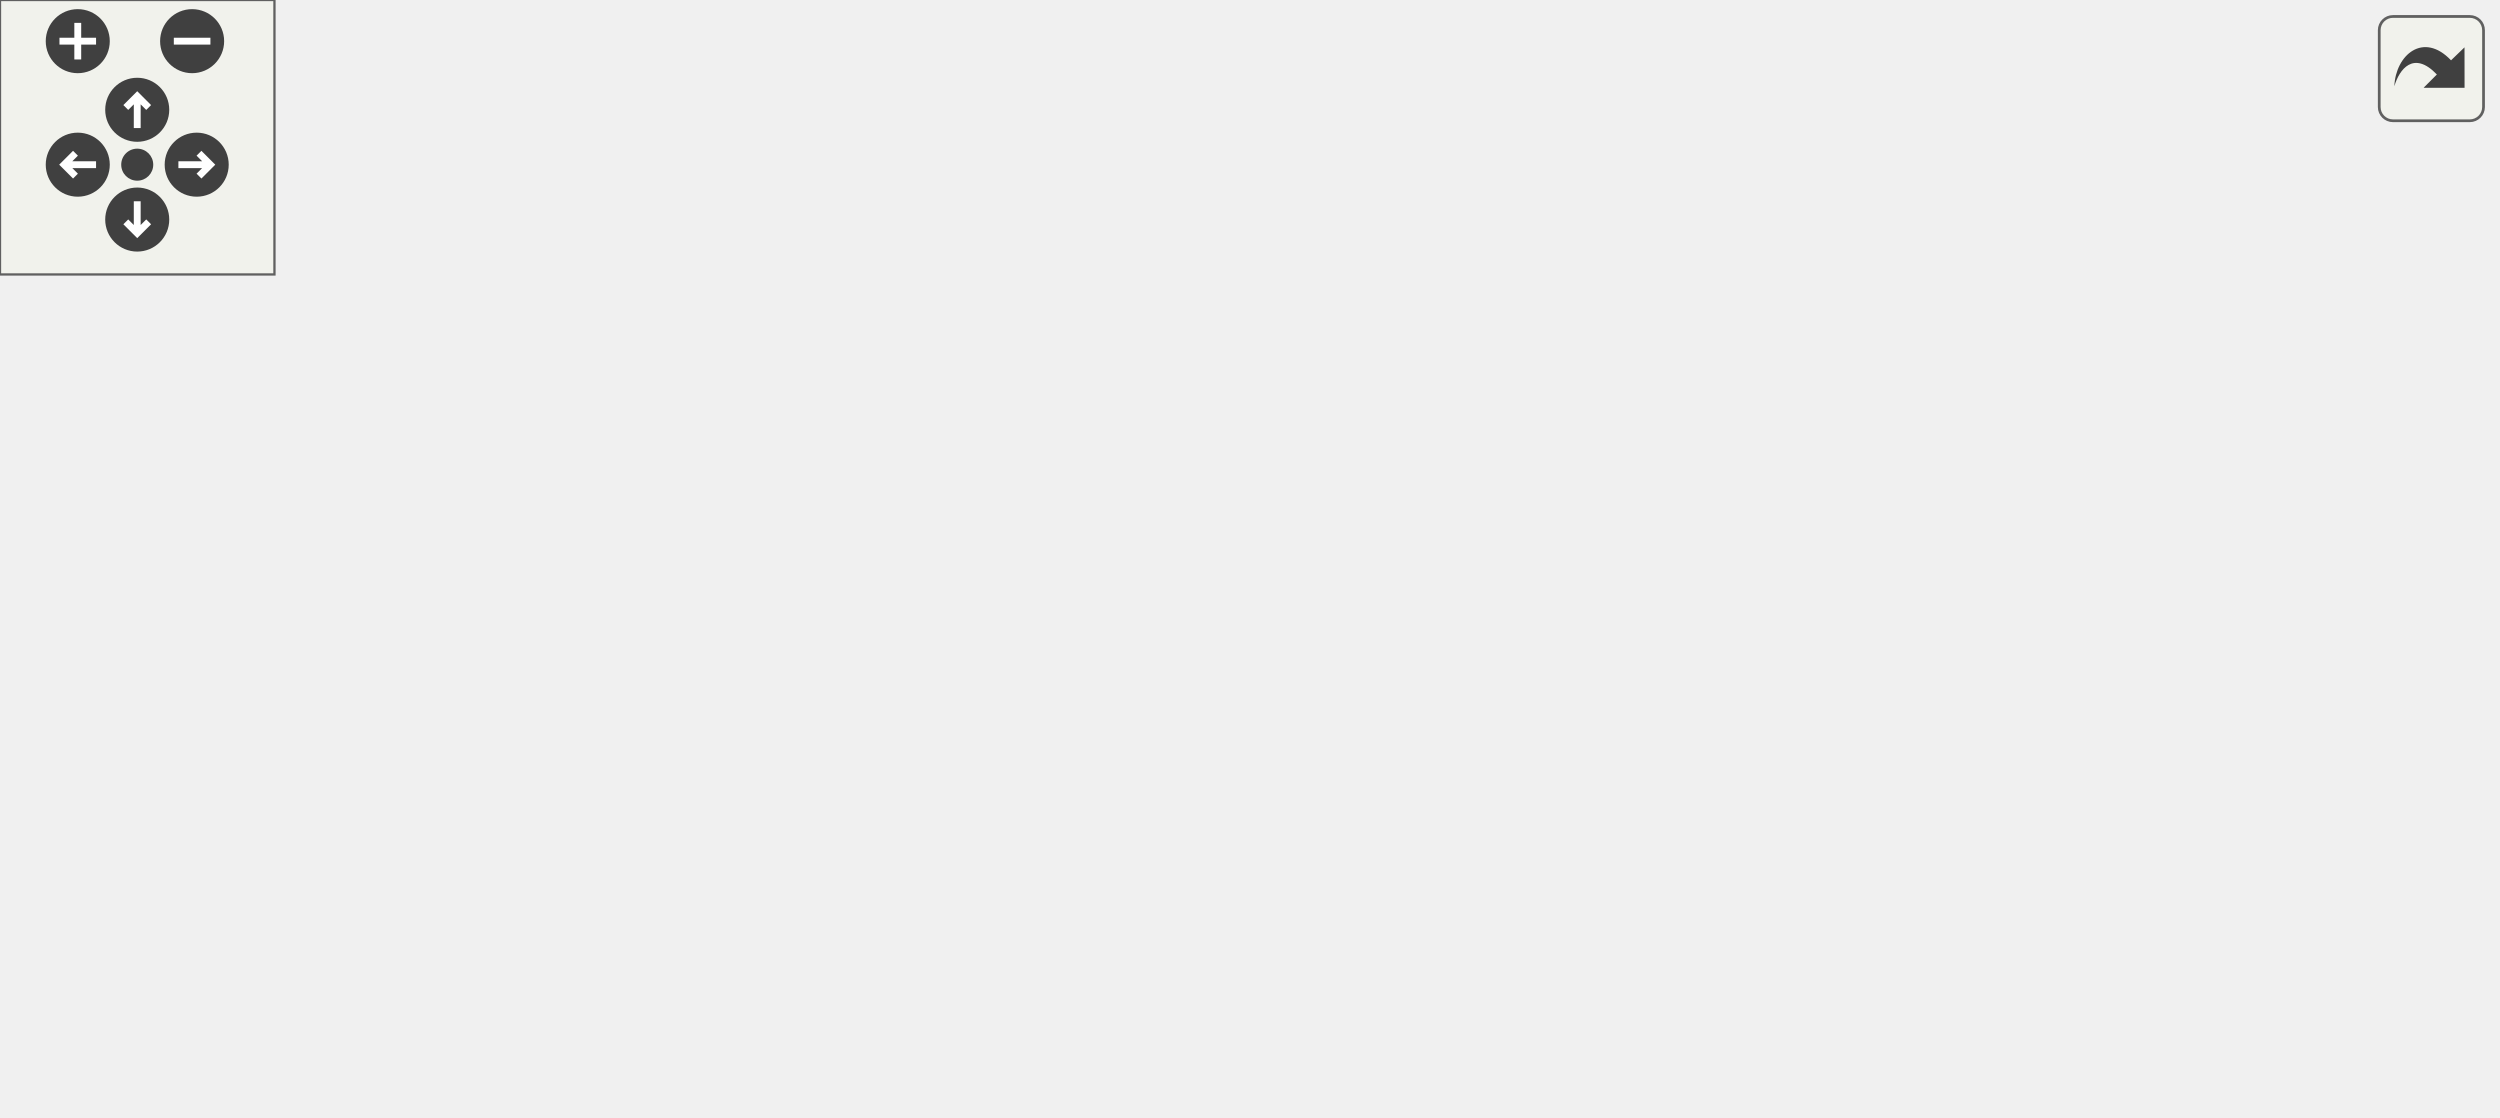
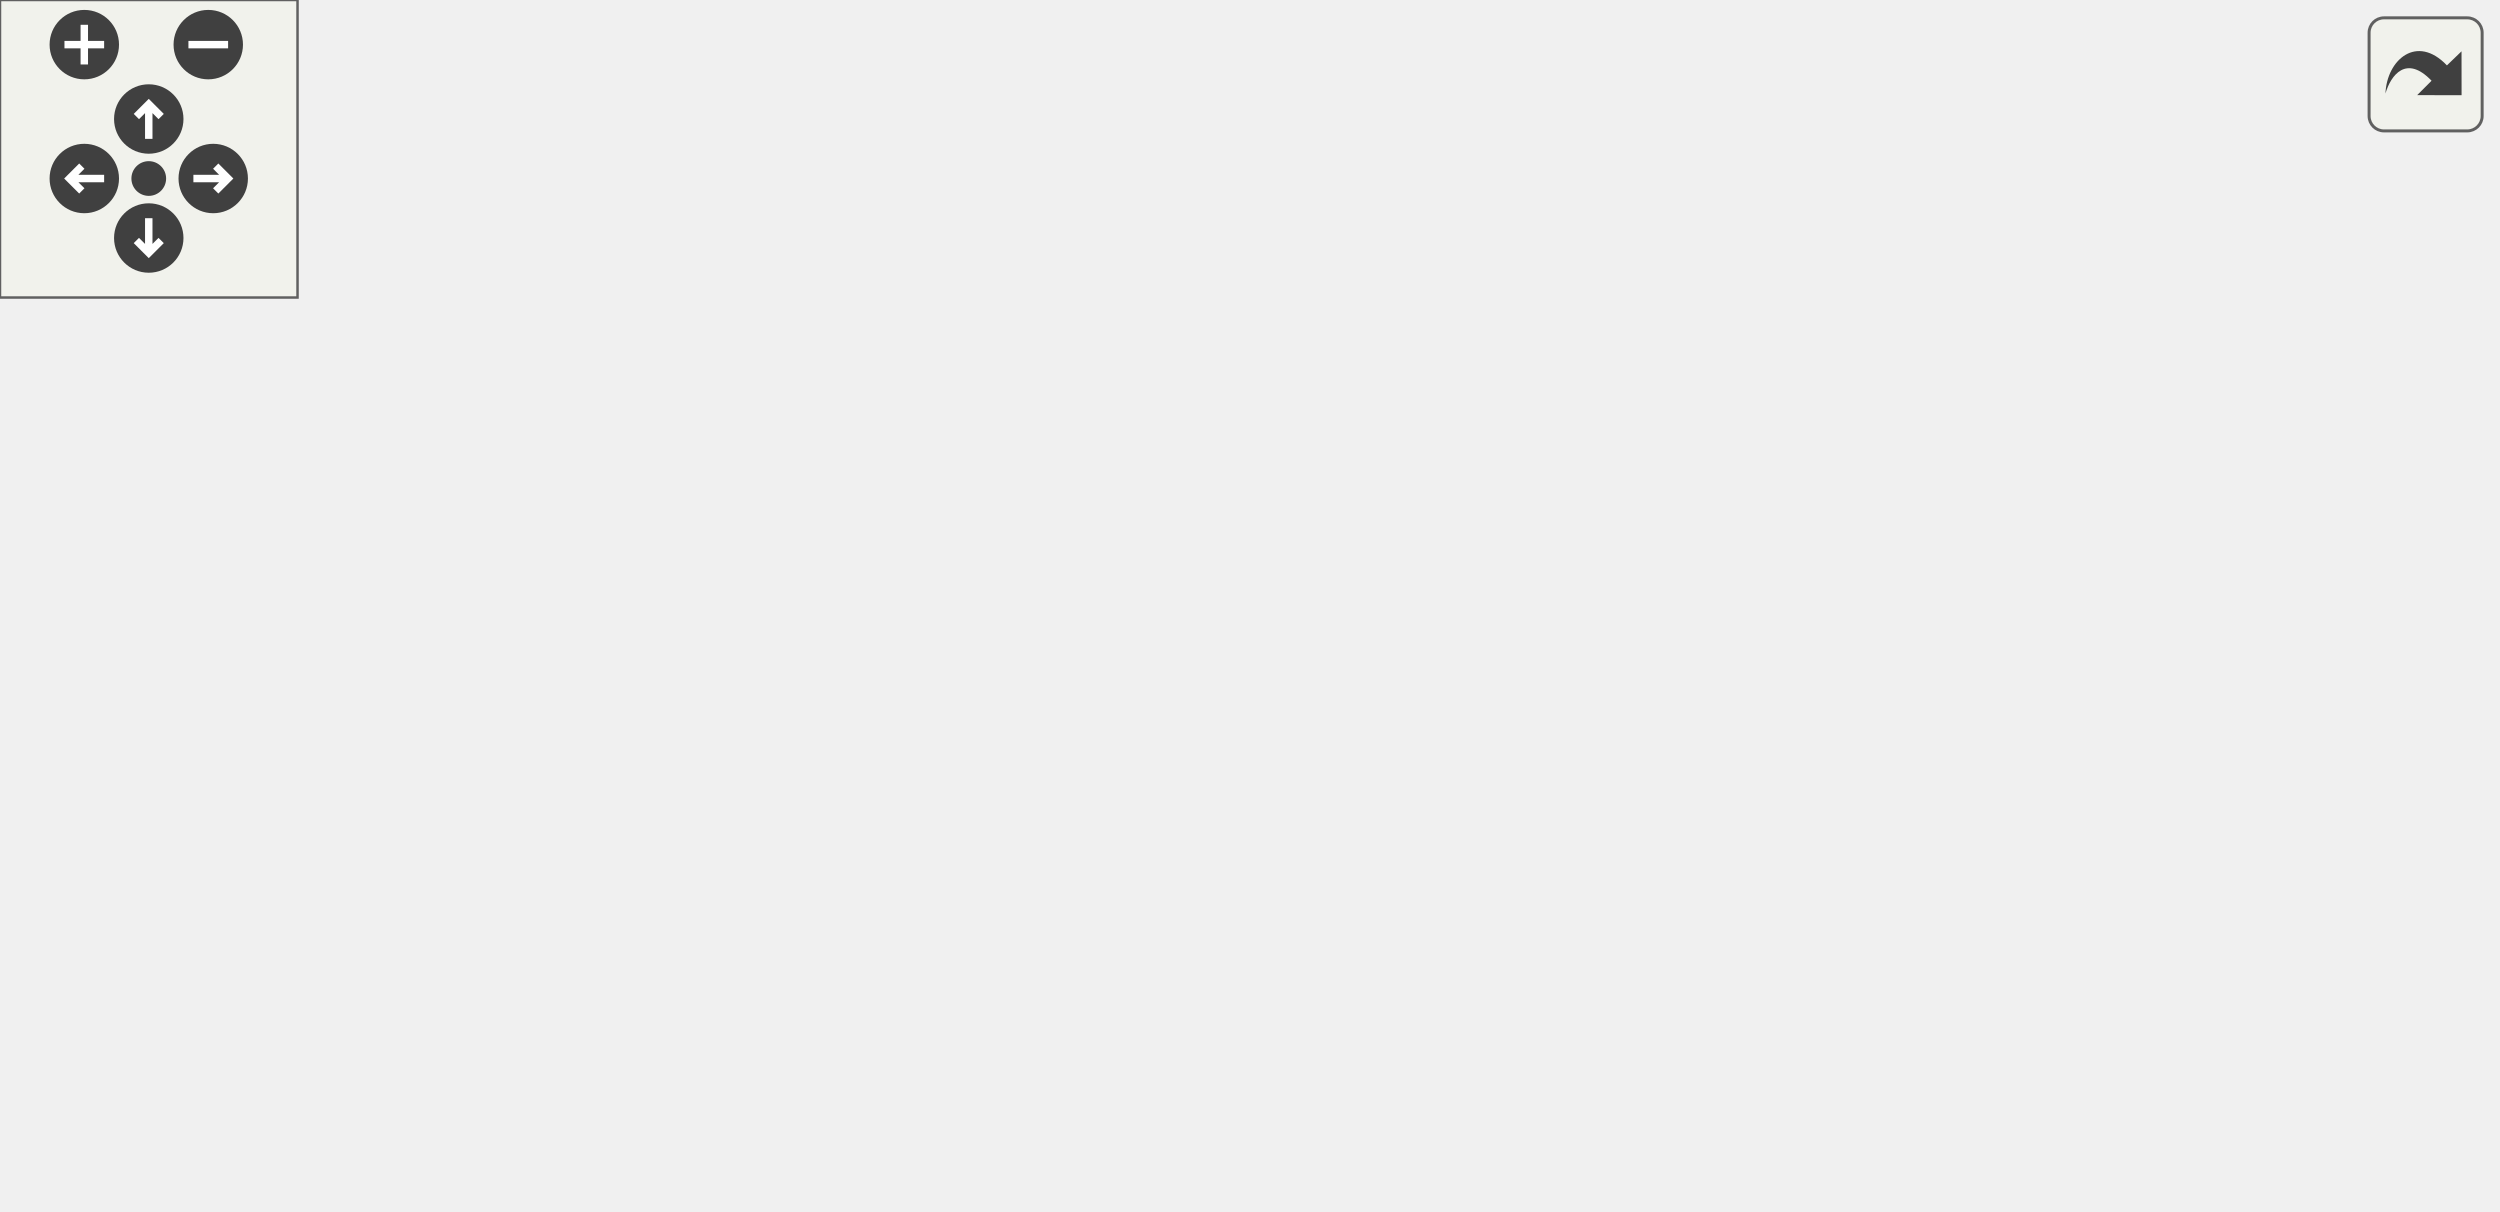
<svg xmlns="http://www.w3.org/2000/svg" xmlns:xlink="http://www.w3.org/1999/xlink" id="main" version="1.1" xml:space="preserve">
  <style type="text/css">
.edge:hover path { stroke: red; }
.edge:hover polygon { stroke: red; fill: red; }
</style>
  <defs>
    <circle id="rim" cx="0" cy="0" r="7" />
    <circle id="rim2" cx="0" cy="0" r="3.5" />
    <g id="zoomPlus">
      <use xlink:href="#rim" fill="#404040">
        <set attributeName="fill" to="#808080" begin="zoomplus.mouseover" end="zoomplus.mouseout" />
      </use>
      <path d="M-4,0h8M0,-4v8" fill="none" stroke="white" stroke-width="1.5" pointer-events="none" />
    </g>
    <g id="zoomMin">
      <use xlink:href="#rim" fill="#404040">
        <set attributeName="fill" to="#808080" begin="zoomminus.mouseover" end="zoomminus.mouseout" />
      </use>
      <path d="M-4,0h8" fill="none" stroke="white" stroke-width="1.5" pointer-events="none" />
    </g>
    <g id="dirArrow">
      <path fill="none" stroke="white" stroke-width="1.5" d="M0,-3.0v7 M-2.5,-0.5L0,-3.0L2.5,-0.5" />
    </g>
    <g id="resetDef">
      <use xlink:href="#rim2" fill="#404040">
        <set attributeName="fill" to="#808080" begin="reset.mouseover" end="reset.mouseout" />
      </use>
    </g>
  </defs>
  <svg id="graph" class="graph">
    <g id="viewport">
      <g id="node1" class="node">
-         <polygon fill="#bfbfbf" stroke="#000000" points="245.729,-165.5 245.729,-183.5 340.655,-183.5 340.655,-165.5 245.729,-165.5" />
-         <text text-anchor="middle" x="293.192" y="-171.5" font-family="Helvetica,sans-Serif" font-size="10.00" fill="#000000">src/mainwindow.h</text>
+         <polygon fill="#bfbfbf" stroke="#000000" points="178.052,-165.5 178.052,-183.5 272.978,-183.5 272.978,-165.5 178.052,-165.5" />
+         <text text-anchor="middle" x="225.515" y="-171.5" font-family="Helvetica,sans-Serif" font-size="10.00" fill="#000000">src/mainwindow.h</text>
      </g>
      <g id="node2" class="node">
        <g id="a_node2">
-           <a xlink:href="configdialog_8h.html" target="_top" xlink:title="src/configdialog.h">
-             <polygon fill="none" stroke="#000000" points="151.281,-110.5 151.281,-128.5 245.103,-128.5 245.103,-110.5 151.281,-110.5" />
-             <text text-anchor="middle" x="198.192" y="-116.5" font-family="Helvetica,sans-Serif" font-size="10.00" fill="#000000">src/configdialog.h</text>
+           <a xlink:href="main_8cpp.html" target="_top" xlink:title="main/main.cpp">
+             <polygon fill="none" stroke="#000000" points="0,-110.5 0,-128.5 81.029,-128.5 81.029,-110.5 0,-110.5" />
+             <text text-anchor="middle" x="40.515" y="-116.5" font-family="Helvetica,sans-Serif" font-size="10.00" fill="#000000">main/main.cpp</text>
          </a>
        </g>
      </g>
      <g id="edge1" class="edge">
-         <path fill="none" stroke="#191970" d="M268.546,-160.231C251.294,-150.244 228.762,-137.199 213.903,-128.596" />
-         <polygon fill="#191970" stroke="#191970" points="267.097,-163.436 277.505,-165.418 270.604,-157.379 267.097,-163.436" />
+         <path fill="none" stroke="#191970" d="M185.218,-162.52C150.782,-152.282 101.995,-137.778 70.802,-128.504" />
+         <polygon fill="#191970" stroke="#191970" points="184.383,-165.923 194.966,-165.418 186.378,-159.213 184.383,-165.923" />
      </g>
      <g id="node3" class="node">
        <g id="a_node3">
-           <a xlink:href="configdialog_8cpp.html" target="_top" xlink:title="src/configdialog.cpp">
-             <polygon fill="none" stroke="#000000" points="0,-.5 0,-18.5 104.384,-18.5 104.384,-.5 0,-.5" />
-             <text text-anchor="middle" x="52.192" y="-6.5" font-family="Helvetica,sans-Serif" font-size="10.00" fill="#000000">src/configdialog.cpp</text>
+           <a xlink:href="configdialog_8h.html" target="_top" xlink:title="src/configdialog.h">
+             <polygon fill="none" stroke="#000000" points="178.603,-110.5 178.603,-128.5 272.426,-128.5 272.426,-110.5 178.603,-110.5" />
+             <text text-anchor="middle" x="225.515" y="-116.5" font-family="Helvetica,sans-Serif" font-size="10.00" fill="#000000">src/configdialog.h</text>
          </a>
        </g>
      </g>
-       <g id="edge8" class="edge">
-         <path fill="none" stroke="#191970" d="M235.671,-164.949C206.076,-158.175 170.396,-146.992 142.192,-129 97.524,-100.504 66.895,-41.54 56.294,-18.761" />
-         <polygon fill="#191970" stroke="#191970" points="234.938,-168.372 245.454,-167.081 236.429,-161.532 234.938,-168.372" />
+       <g id="edge2" class="edge">
+         <path fill="none" stroke="#191970" d="M225.515,-155.383C225.515,-146.374 225.515,-136.037 225.515,-128.78" />
+         <polygon fill="#191970" stroke="#191970" points="222.015,-155.418 225.515,-165.418 229.015,-155.418 222.015,-155.418" />
      </g>
-       <g id="node6" class="node">
-         <g id="a_node6">
+       <g id="node4" class="node">
+         <g id="a_node4">
+           <a xlink:href="configdialog_8cpp.html" target="_top" xlink:title="src/configdialog.cpp">
+             <polygon fill="none" stroke="#000000" points="48.323,-.5 48.323,-18.5 152.707,-18.5 152.707,-.5 48.323,-.5" />
+             <text text-anchor="middle" x="100.515" y="-6.5" font-family="Helvetica,sans-Serif" font-size="10.00" fill="#000000">src/configdialog.cpp</text>
+           </a>
+         </g>
+       </g>
+       <g id="edge9" class="edge">
+         <path fill="none" stroke="#191970" d="M203.134,-159.292C192.169,-151.14 179.263,-140.432 169.515,-129 138.271,-92.359 113.553,-39.588 104.374,-18.604" />
+         <polygon fill="#191970" stroke="#191970" points="201.252,-162.25 211.414,-165.247 205.339,-156.567 201.252,-162.25" />
+       </g>
+       <g id="node7" class="node">
+         <g id="a_node7">
          <a xlink:href="mainwindow_8cpp.html" target="_top" xlink:title="src/mainwindow.cpp">
-             <polygon fill="none" stroke="#000000" points="250.448,-.5 250.448,-18.5 355.935,-18.5 355.935,-.5 250.448,-.5" />
-             <text text-anchor="middle" x="303.192" y="-6.5" font-family="Helvetica,sans-Serif" font-size="10.00" fill="#000000">src/mainwindow.cpp</text>
+             <polygon fill="none" stroke="#000000" points="298.771,-.5 298.771,-18.5 404.258,-18.5 404.258,-.5 298.771,-.5" />
+             <text text-anchor="middle" x="351.515" y="-6.5" font-family="Helvetica,sans-Serif" font-size="10.00" fill="#000000">src/mainwindow.cpp</text>
          </a>
        </g>
      </g>
      <g id="edge11" class="edge">
-         <path fill="none" stroke="#191970" d="M294.37,-155.058C296.531,-119.403 301.051,-44.821 302.632,-18.741" />
-         <polygon fill="#191970" stroke="#191970" points="290.87,-154.963 293.758,-165.156 297.857,-155.386 290.87,-154.963" />
-       </g>
-       <g id="node7" class="node">
-         <g id="a_node7">
-           <a xlink:href="deselectabletreeview_8h.html" target="_top" xlink:title="src/deselectabletreeview.h">
-             <polygon fill="none" stroke="#000000" points="321.547,-110.5 321.547,-128.5 454.837,-128.5 454.837,-110.5 321.547,-110.5" />
-             <text text-anchor="middle" x="388.192" y="-116.5" font-family="Helvetica,sans-Serif" font-size="10.00" fill="#000000">src/deselectabletreeview.h</text>
-           </a>
-         </g>
-       </g>
-       <g id="edge9" class="edge">
-         <path fill="none" stroke="#191970" d="M317.838,-160.231C335.089,-150.244 357.622,-137.199 372.481,-128.596" />
-         <polygon fill="#191970" stroke="#191970" points="315.78,-157.379 308.879,-165.418 319.287,-163.436 315.78,-157.379" />
+         <path fill="none" stroke="#191970" d="M247.865,-159.266C258.822,-151.107 271.731,-140.402 281.515,-129 312.987,-92.324 338.191,-39.573 347.568,-18.599" />
+         <polygon fill="#191970" stroke="#191970" points="245.659,-156.542 239.593,-165.228 249.752,-162.22 245.659,-156.542" />
      </g>
      <g id="node8" class="node">
        <g id="a_node8">
-           <a xlink:href="main_8cpp.html" target="_top" xlink:title="src/main.cpp">
-             <polygon fill="none" stroke="#000000" points="472.85,-110.5 472.85,-128.5 545.534,-128.5 545.534,-110.5 472.85,-110.5" />
-             <text text-anchor="middle" x="509.192" y="-116.5" font-family="Helvetica,sans-Serif" font-size="10.00" fill="#000000">src/main.cpp</text>
+           <a xlink:href="deselectabletreeview_8h.html" target="_top" xlink:title="src/deselectabletreeview.h">
+             <polygon fill="none" stroke="#000000" points="369.87,-110.5 369.87,-128.5 503.16,-128.5 503.16,-110.5 369.87,-110.5" />
+             <text text-anchor="middle" x="436.515" y="-116.5" font-family="Helvetica,sans-Serif" font-size="10.00" fill="#000000">src/deselectabletreeview.h</text>
          </a>
        </g>
      </g>
      <g id="edge10" class="edge">
-         <path fill="none" stroke="#191970" d="M338.696,-162.913C378.977,-152.657 436.941,-137.897 473.83,-128.504" />
-         <polygon fill="#191970" stroke="#191970" points="337.687,-159.559 328.86,-165.418 339.414,-166.342 337.687,-159.559" />
+         <path fill="none" stroke="#191970" d="M270.216,-162.848C309.554,-152.594 366.012,-137.877 401.971,-128.504" />
+         <polygon fill="#191970" stroke="#191970" points="269.151,-159.509 260.357,-165.418 270.916,-166.282 269.151,-159.509" />
      </g>
-       <g id="edge2" class="edge">
-         <path fill="none" stroke="#191970" d="M169.959,-105.725C154.124,-97.448 134.363,-86.179 118.192,-74 95.156,-56.65 71.885,-31.811 60.098,-18.591" />
-         <polygon fill="#191970" stroke="#191970" points="168.748,-109.036 179.245,-110.473 171.935,-102.804 168.748,-109.036" />
+       <g id="edge3" class="edge">
+         <path fill="none" stroke="#191970" d="M204.815,-104.468C193.28,-95.863 178.808,-84.683 166.515,-74 144.988,-55.294 121.489,-31.418 109.167,-18.605" />
+         <polygon fill="#191970" stroke="#191970" points="202.854,-107.371 212.978,-110.495 207.012,-101.74 202.854,-107.371" />
      </g>
-       <g id="node4" class="node">
-         <g id="a_node4">
+       <g id="node5" class="node">
+         <g id="a_node5">
          <a xlink:href="keygendialog_8h.html" target="_top" xlink:title="src/keygendialog.h">
-             <polygon fill="none" stroke="#000000" points="127.5,-55.5 127.5,-73.5 226.884,-73.5 226.884,-55.5 127.5,-55.5" />
-             <text text-anchor="middle" x="177.192" y="-61.5" font-family="Helvetica,sans-Serif" font-size="10.00" fill="#000000">src/keygendialog.h</text>
+             <polygon fill="none" stroke="#000000" points="175.823,-55.5 175.823,-73.5 275.207,-73.5 275.207,-55.5 175.823,-55.5" />
+             <text text-anchor="middle" x="225.515" y="-61.5" font-family="Helvetica,sans-Serif" font-size="10.00" fill="#000000">src/keygendialog.h</text>
          </a>
        </g>
      </g>
-       <g id="edge3" class="edge">
-         <path fill="none" stroke="#191970" d="M191.119,-100.975C187.627,-91.83 183.567,-81.197 180.735,-73.779" />
-         <polygon fill="#191970" stroke="#191970" points="187.887,-102.324 194.724,-110.418 194.427,-99.827 187.887,-102.324" />
+       <g id="edge4" class="edge">
+         <path fill="none" stroke="#191970" d="M225.515,-100.383C225.515,-91.374 225.515,-81.037 225.515,-73.779" />
+         <polygon fill="#191970" stroke="#191970" points="222.015,-100.418 225.515,-110.418 229.015,-100.418 222.015,-100.418" />
      </g>
-       <g id="edge7" class="edge">
-         <path fill="none" stroke="#191970" d="M213.899,-103.045C236.326,-79.55 276.766,-37.184 294.481,-18.626" />
-         <polygon fill="#191970" stroke="#191970" points="211.157,-100.848 206.785,-110.498 216.221,-105.681 211.157,-100.848" />
+       <g id="edge8" class="edge">
+         <path fill="none" stroke="#191970" d="M246.183,-104.432C257.708,-95.816 272.181,-84.636 284.515,-74 306.279,-55.23 330.169,-31.379 342.707,-18.587" />
+         <polygon fill="#191970" stroke="#191970" points="243.983,-101.706 238.029,-110.47 248.149,-107.332 243.983,-101.706" />
      </g>
-       <g id="edge4" class="edge">
-         <path fill="none" stroke="#191970" d="M147.256,-51.328C124.273,-41.216 93.14,-27.517 72.864,-18.596" />
-         <polygon fill="#191970" stroke="#191970" points="145.988,-54.594 156.551,-55.418 148.807,-48.187 145.988,-54.594" />
+       <g id="edge5" class="edge">
+         <path fill="none" stroke="#191970" d="M195.578,-51.328C172.596,-41.216 141.463,-27.517 121.186,-18.596" />
+         <polygon fill="#191970" stroke="#191970" points="194.311,-54.594 204.873,-55.418 197.13,-48.187 194.311,-54.594" />
      </g>
-       <g id="node5" class="node">
-         <g id="a_node5">
+       <g id="node6" class="node">
+         <g id="a_node6">
          <a xlink:href="keygendialog_8cpp.html" target="_top" xlink:title="src/keygendialog.cpp">
-             <polygon fill="none" stroke="#000000" points="122.219,-.5 122.219,-18.5 232.165,-18.5 232.165,-.5 122.219,-.5" />
-             <text text-anchor="middle" x="177.192" y="-6.5" font-family="Helvetica,sans-Serif" font-size="10.00" fill="#000000">src/keygendialog.cpp</text>
+             <polygon fill="none" stroke="#000000" points="170.542,-.5 170.542,-18.5 280.487,-18.5 280.487,-.5 170.542,-.5" />
+             <text text-anchor="middle" x="225.515" y="-6.5" font-family="Helvetica,sans-Serif" font-size="10.00" fill="#000000">src/keygendialog.cpp</text>
          </a>
        </g>
      </g>
-       <g id="edge5" class="edge">
-         <path fill="none" stroke="#191970" d="M177.192,-45.383C177.192,-36.374 177.192,-26.037 177.192,-18.779" />
-         <polygon fill="#191970" stroke="#191970" points="173.692,-45.418 177.192,-55.418 180.692,-45.418 173.692,-45.418" />
+       <g id="edge6" class="edge">
+         <path fill="none" stroke="#191970" d="M225.515,-45.383C225.515,-36.374 225.515,-26.037 225.515,-18.779" />
+         <polygon fill="#191970" stroke="#191970" points="222.015,-45.418 225.515,-55.418 229.015,-45.418 222.015,-45.418" />
      </g>
-       <g id="edge6" class="edge">
-         <path fill="none" stroke="#191970" d="M207.368,-51.328C230.534,-41.216 261.916,-27.517 282.355,-18.596" />
-         <polygon fill="#191970" stroke="#191970" points="205.763,-48.209 197.998,-55.418 208.563,-54.625 205.763,-48.209" />
+       <g id="edge7" class="edge">
+         <path fill="none" stroke="#191970" d="M255.69,-51.328C278.856,-41.216 310.239,-27.517 330.677,-18.596" />
+         <polygon fill="#191970" stroke="#191970" points="254.086,-48.209 246.321,-55.418 256.886,-54.625 254.086,-48.209" />
      </g>
    </g>
  </svg>
  <g id="navigator" transform="translate(0 0)" fill="#404254">
    <rect fill="#f2f5e9" fill-opacity="0.5" stroke="#606060" stroke-width=".5" x="0" y="0" width="60" height="60" />
    <use id="zoomplus" xlink:href="#zoomPlus" x="17" y="9" />
    <use id="zoomminus" xlink:href="#zoomMin" x="42" y="9" />
    <use id="reset" xlink:href="#resetDef" x="30" y="36" />
    <g id="arrowUp" xlink:href="#dirArrow" transform="translate(30 24)">
      <use xlink:href="#rim" fill="#404040">
        <set attributeName="fill" to="#808080" begin="arrowUp.mouseover" end="arrowUp.mouseout" />
      </use>
      <path fill="none" stroke="white" stroke-width="1.5" d="M0,-3.0v7 M-2.5,-0.5L0,-3.0L2.5,-0.5" />
    </g>
    <g id="arrowRight" xlink:href="#dirArrow" transform="rotate(90) translate(36 -43)">
      <use xlink:href="#rim" fill="#404040">
        <set attributeName="fill" to="#808080" begin="arrowRight.mouseover" end="arrowRight.mouseout" />
      </use>
      <path fill="none" stroke="white" stroke-width="1.5" d="M0,-3.0v7 M-2.5,-0.5L0,-3.0L2.5,-0.5" />
    </g>
    <g id="arrowDown" xlink:href="#dirArrow" transform="rotate(180) translate(-30 -48)">
      <use xlink:href="#rim" fill="#404040">
        <set attributeName="fill" to="#808080" begin="arrowDown.mouseover" end="arrowDown.mouseout" />
      </use>
      <path fill="none" stroke="white" stroke-width="1.5" d="M0,-3.0v7 M-2.5,-0.5L0,-3.0L2.5,-0.5" />
    </g>
    <g id="arrowLeft" xlink:href="#dirArrow" transform="rotate(270) translate(-36 17)">
      <use xlink:href="#rim" fill="#404040">
        <set attributeName="fill" to="#808080" begin="arrowLeft.mouseover" end="arrowLeft.mouseout" />
      </use>
      <path fill="none" stroke="white" stroke-width="1.5" d="M0,-3.0v7 M-2.5,-0.5L0,-3.0L2.5,-0.5" />
    </g>
  </g>
  <svg viewBox="0 0 15 15" width="100%" height="30px" preserveAspectRatio="xMaxYMin meet">
    <g id="arrow_out" transform="scale(0.3 0.3)">
      <a xlink:href="mainwindow_8h__dep__incl_org.svg" target="_base">
        <rect id="button" ry="5" rx="5" y="6" x="6" height="38" width="38" fill="#f2f5e9" fill-opacity="0.5" stroke="#606060" stroke-width="1.0" />
        <path id="arrow" d="M 11.5,31.437 C 11.94,20.098 22.043,11.323 32.159,21.979 L 37.069,17.246 C 37.069,17.246 37.088,32 37.088,32 L 22.16,31.978 C 22.16,31.978 26.998,27.14 26.998,27.14 C 18.529,18.264 13.292,25.23 11.5,31.437 z" style="fill:#404040;" />
      </a>
    </g>
  </svg>
</svg>
